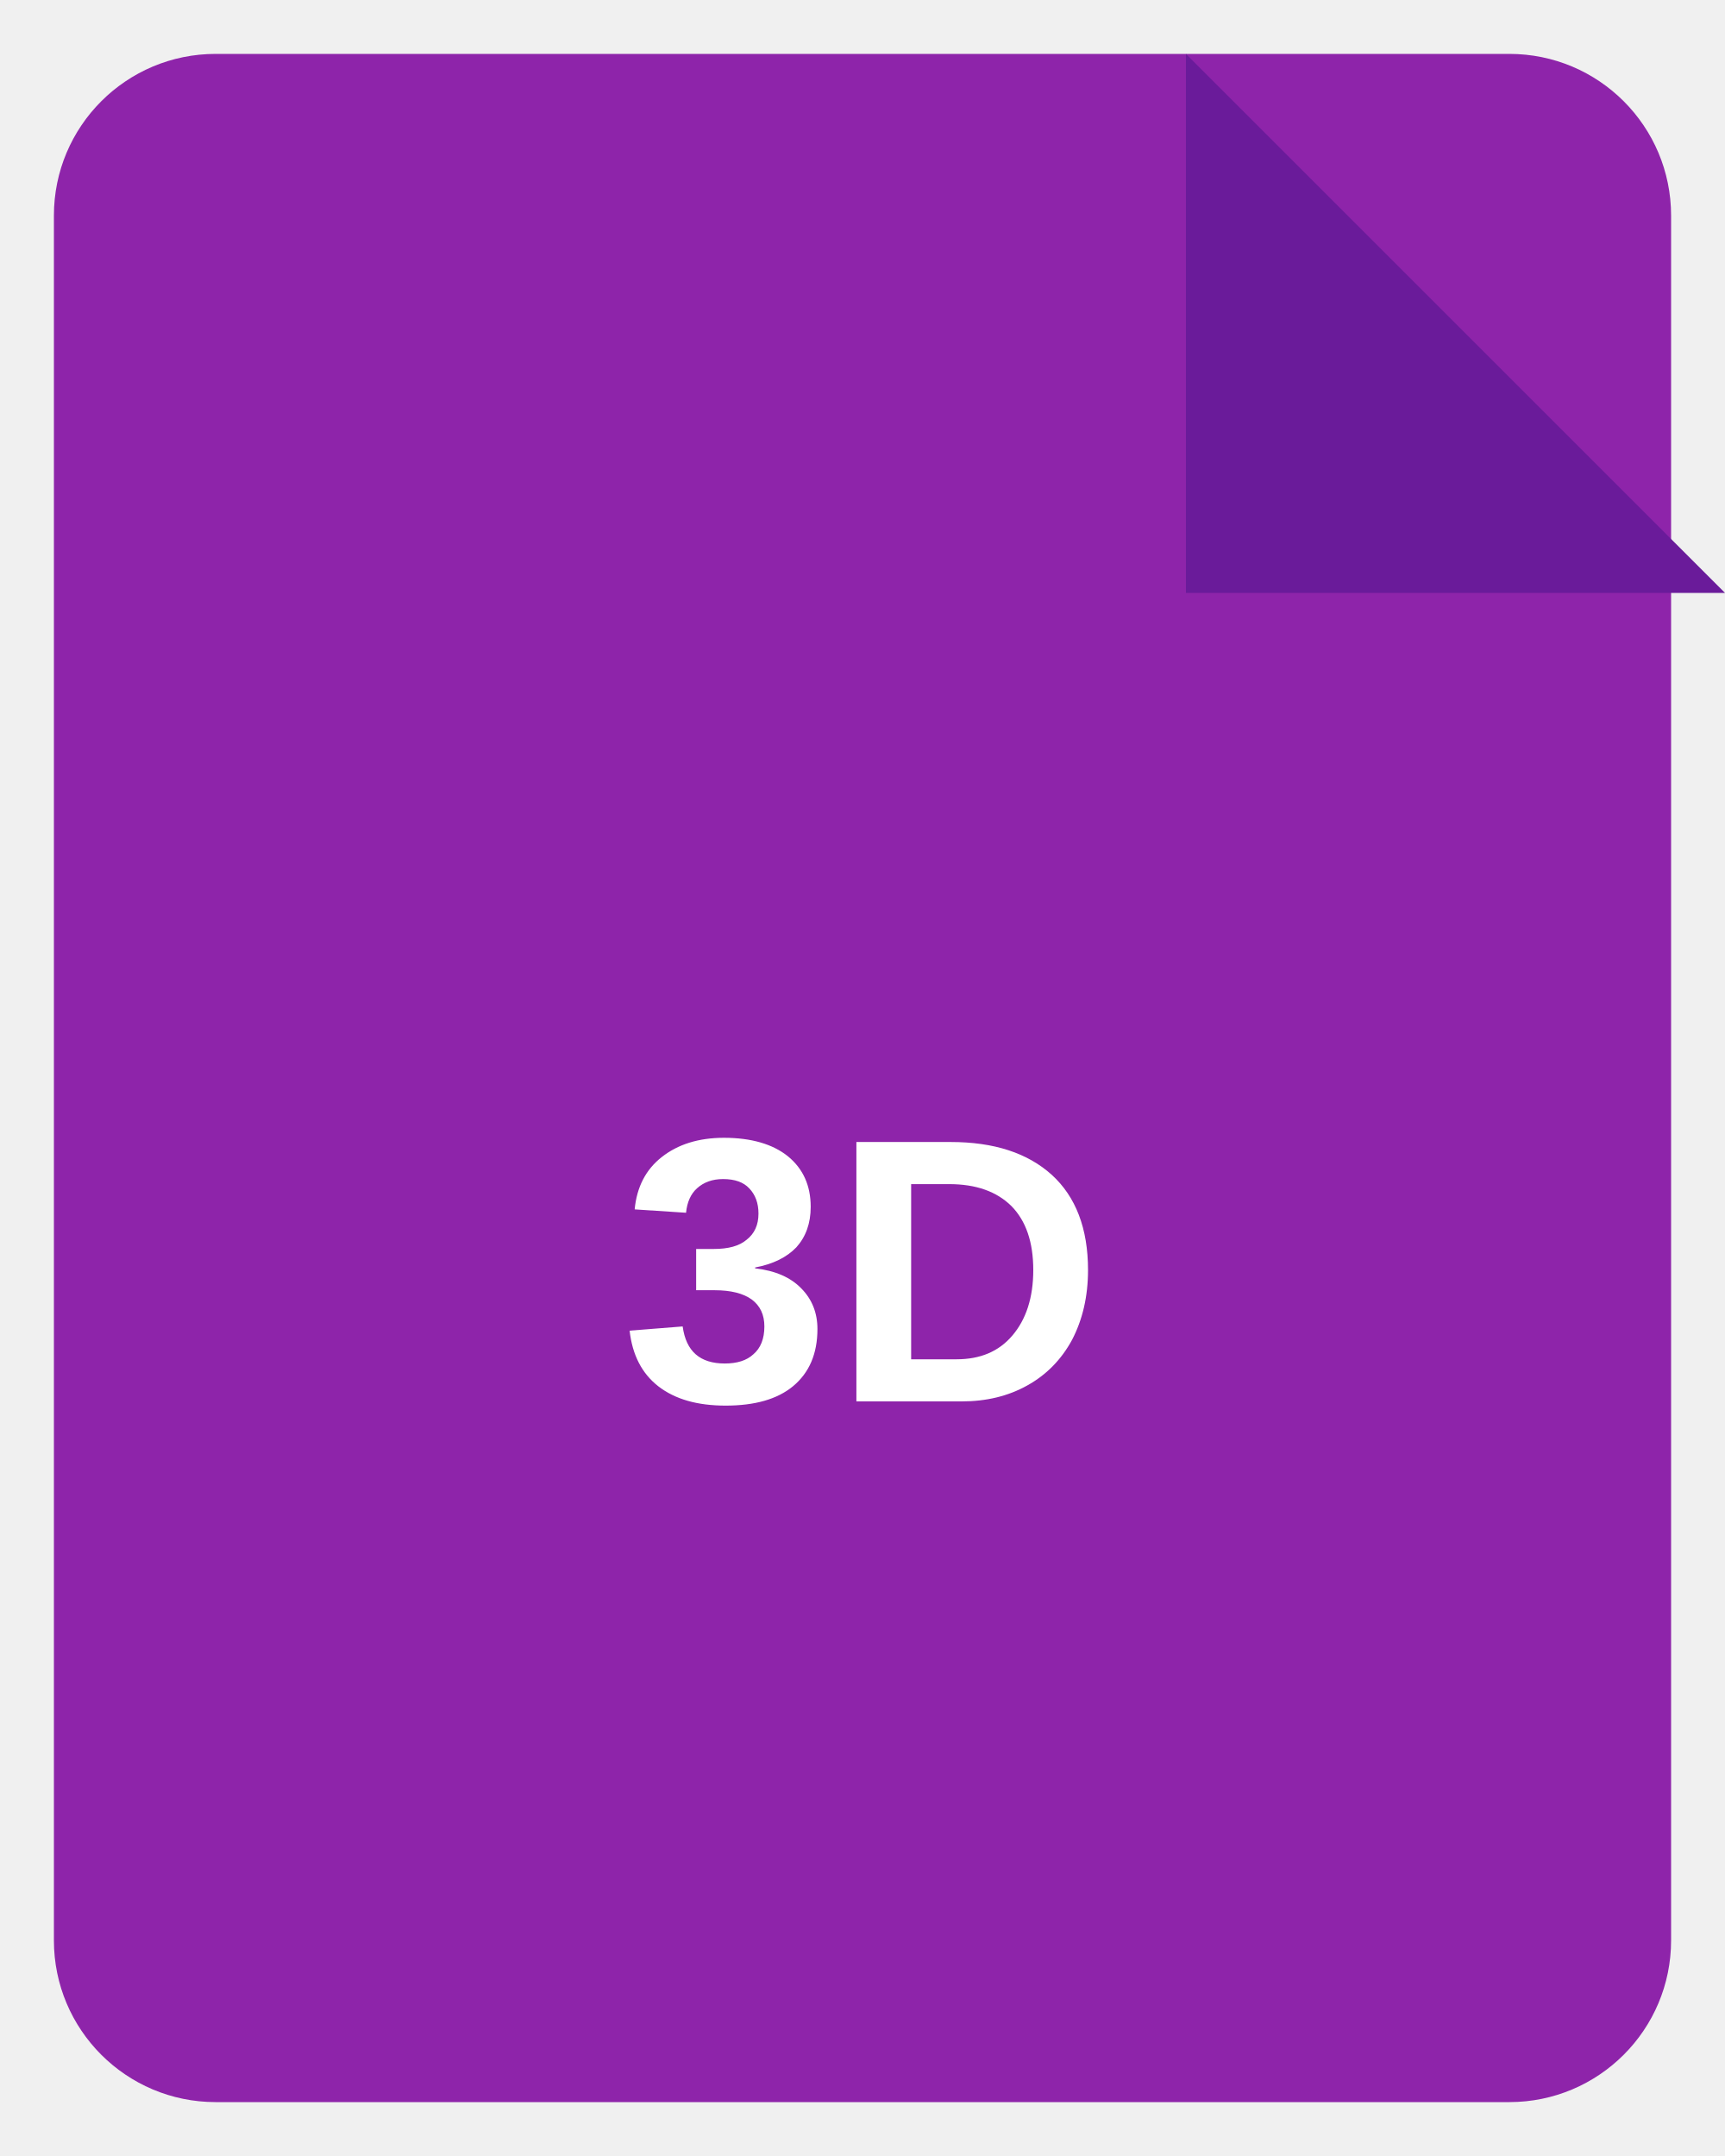
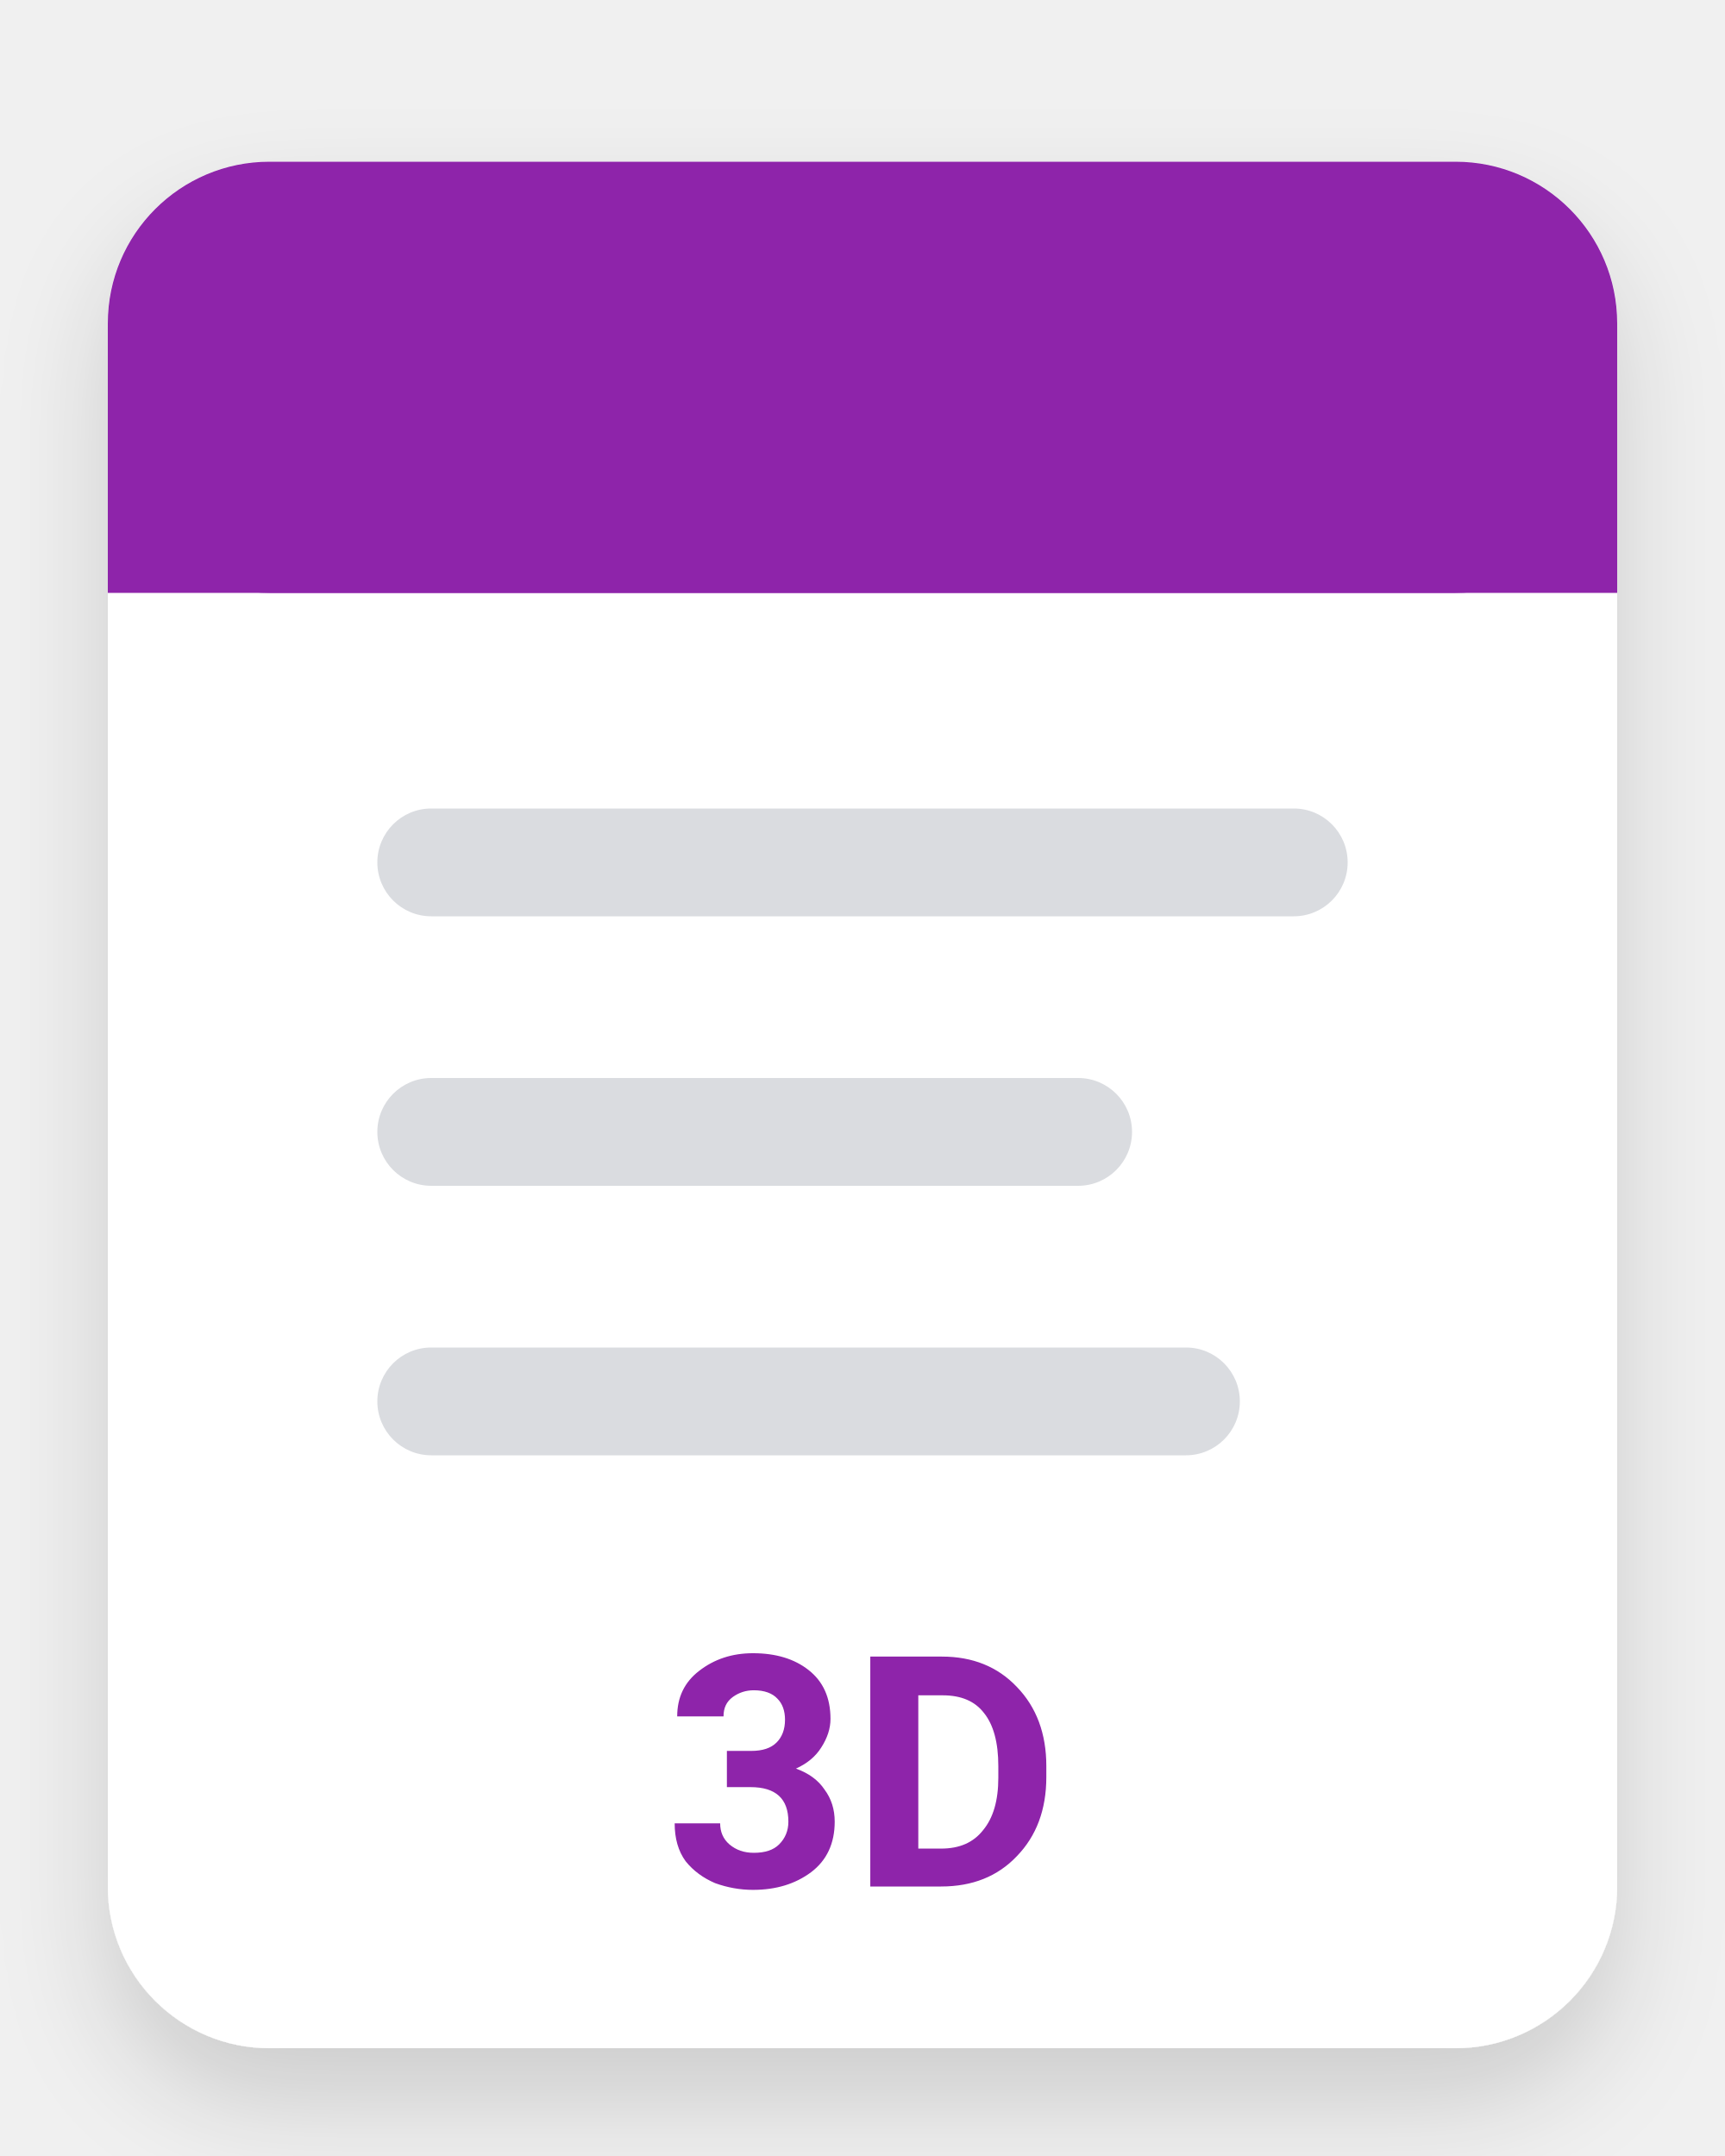
<svg xmlns="http://www.w3.org/2000/svg" viewBox="0 0 32 40">
-   <rect x="1" y="1" width="30" height="38" rx="3" fill="#8e24aa" />
-   <path d="M22 1 L22 11 L32 11 Z" fill="#6a1b9a" />
-   <text x="16" y="26" text-anchor="middle" fill="white" font-size="7" font-weight="bold" font-family="Arial,sans-serif">3D</text>
+   <defs>
+     <filter id="s">
+       <feDropShadow dx="0" dy="1" stdDeviation="1" flood-opacity=".15" />
+     </filter>
+   </defs>
+   <rect x="2" y="3" width="28" height="35" rx="3" fill="#fff" filter="url(#s)" />
+   <rect x="2" y="3" width="28" height="8" rx="3" fill="#8e24aa" />
+   <rect x="2" y="8" width="28" height="3" fill="#8e24aa" />
+   <rect x="7" y="15" width="18" height="2" rx="1" fill="#dadce0" />
+   <rect x="7" y="20" width="14" height="2" rx="1" fill="#dadce0" />
+   <rect x="7" y="25" width="16" height="2" rx="1" fill="#dadce0" />
+   <text x="16" y="35" text-anchor="middle" fill="#8e24aa" font-size="6" font-weight="700" font-family="Google Sans,Roboto,Arial,sans-serif">3D</text>
</svg>
